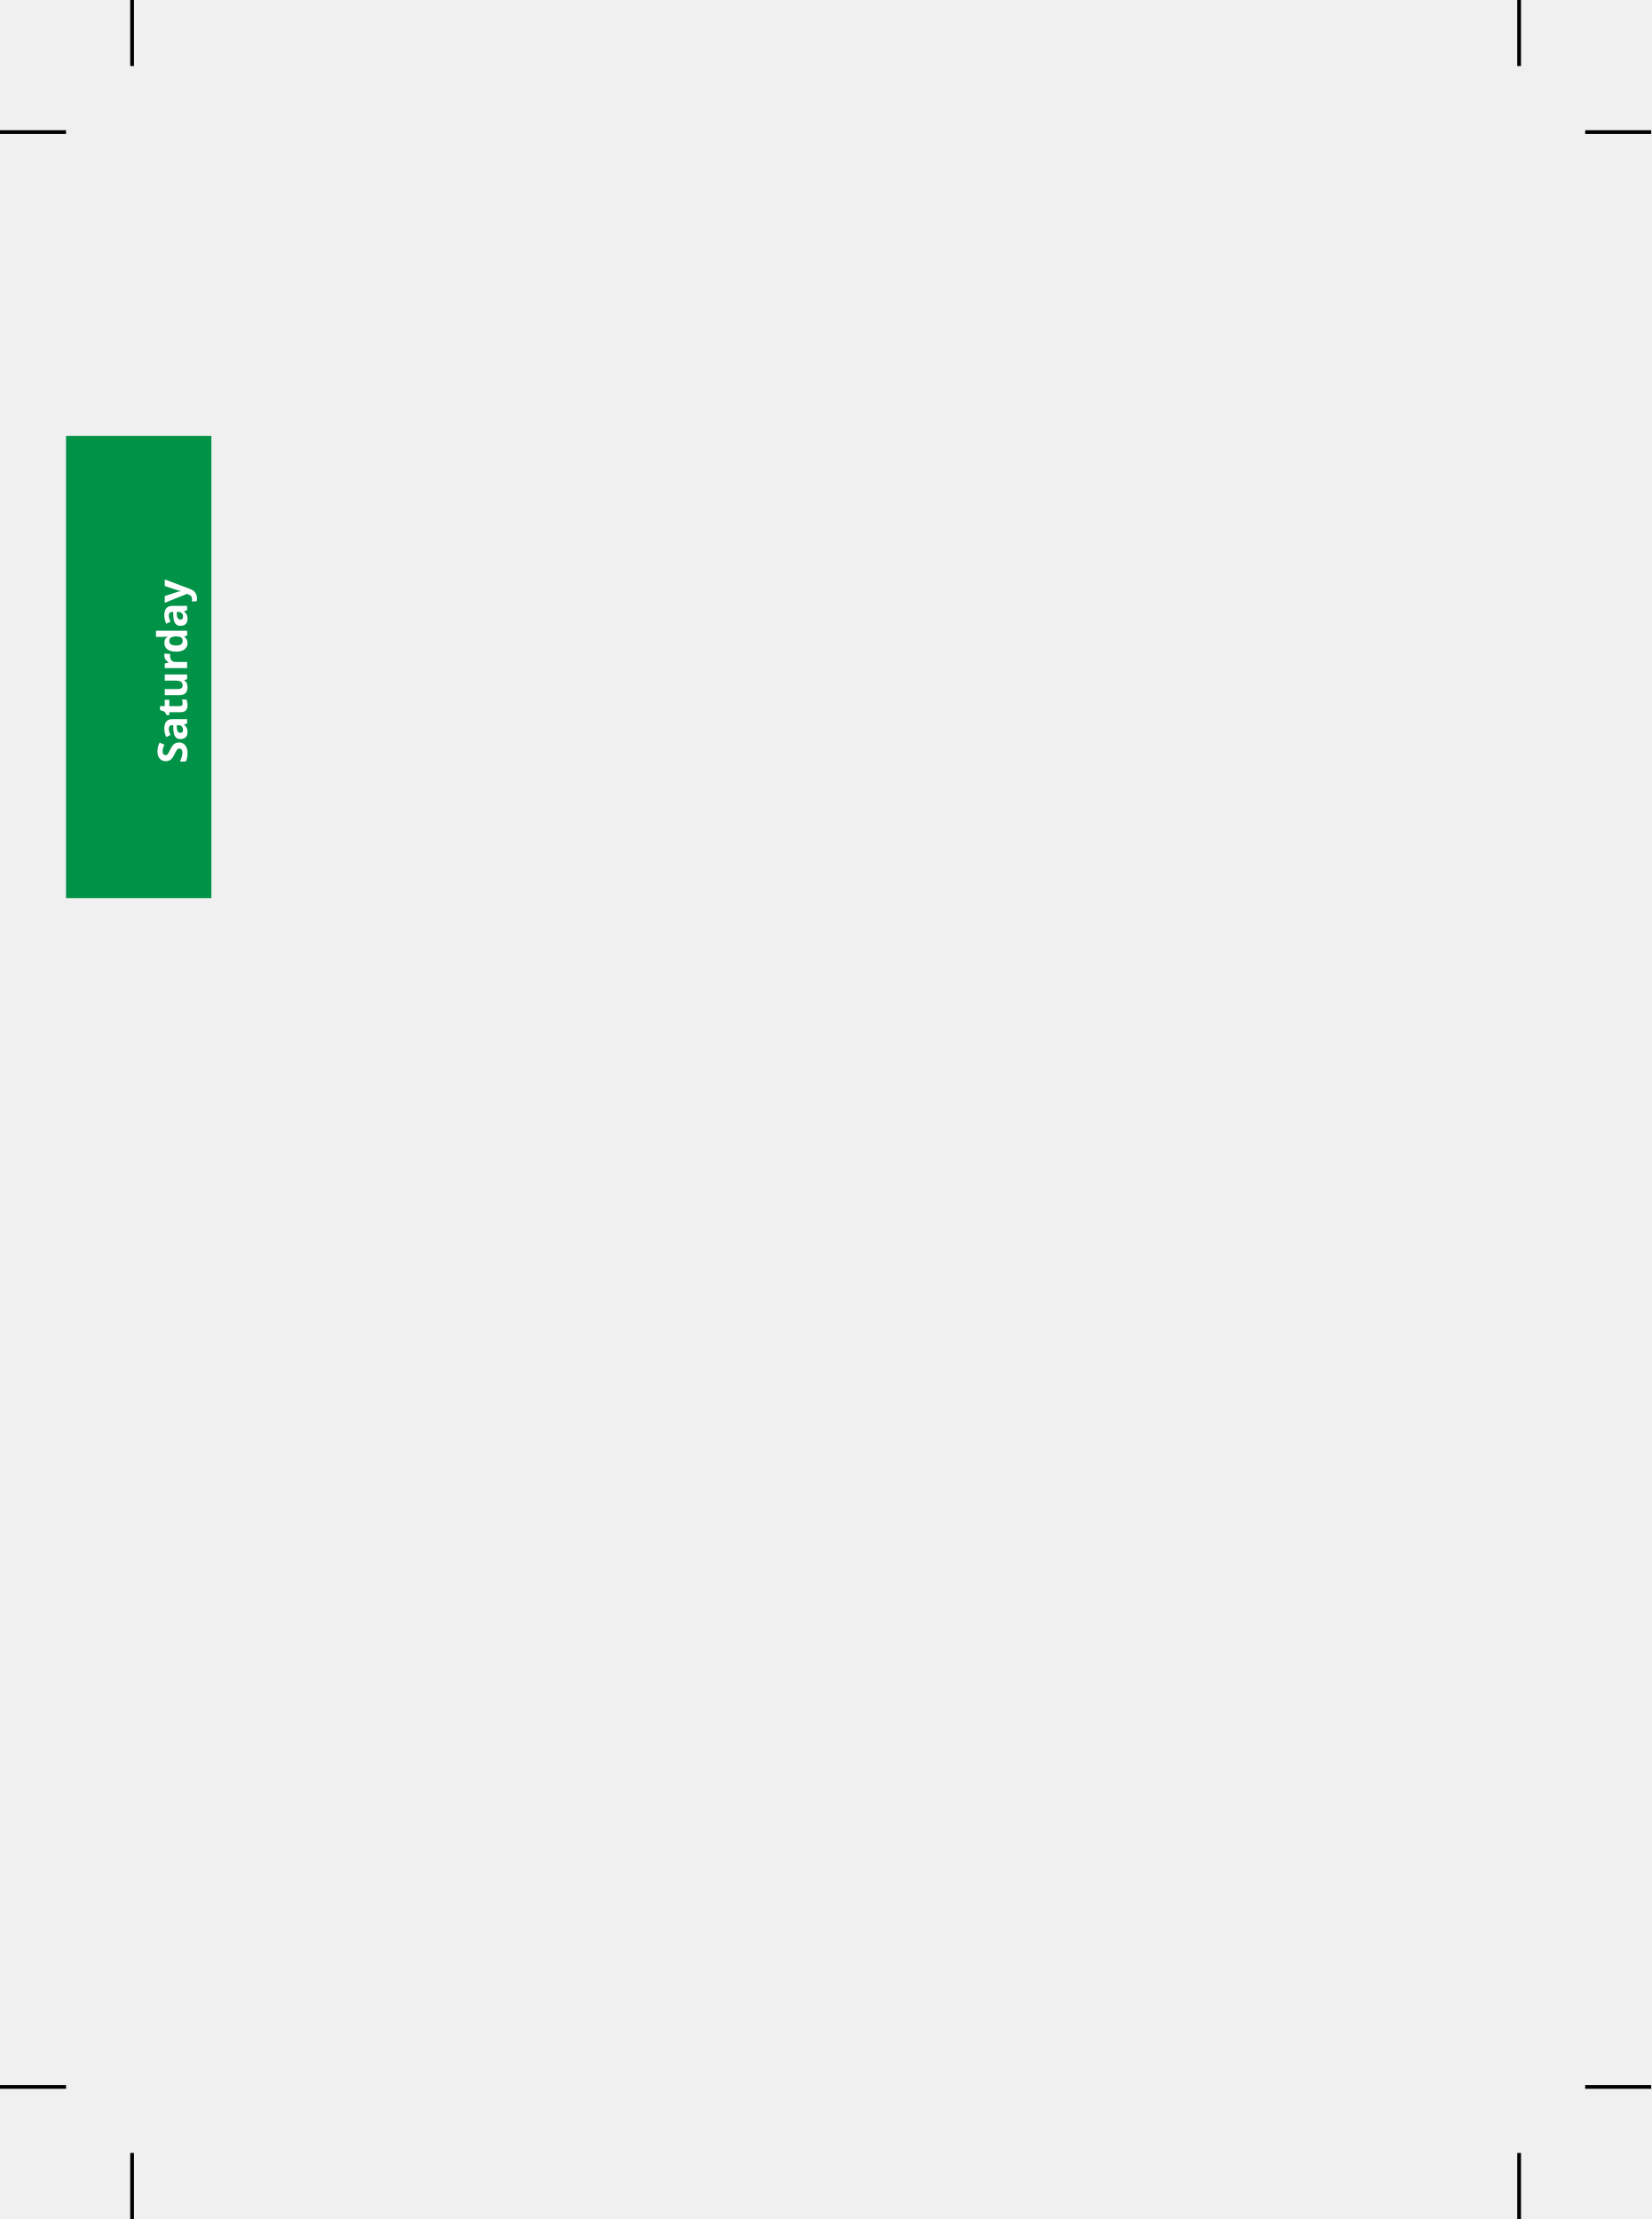
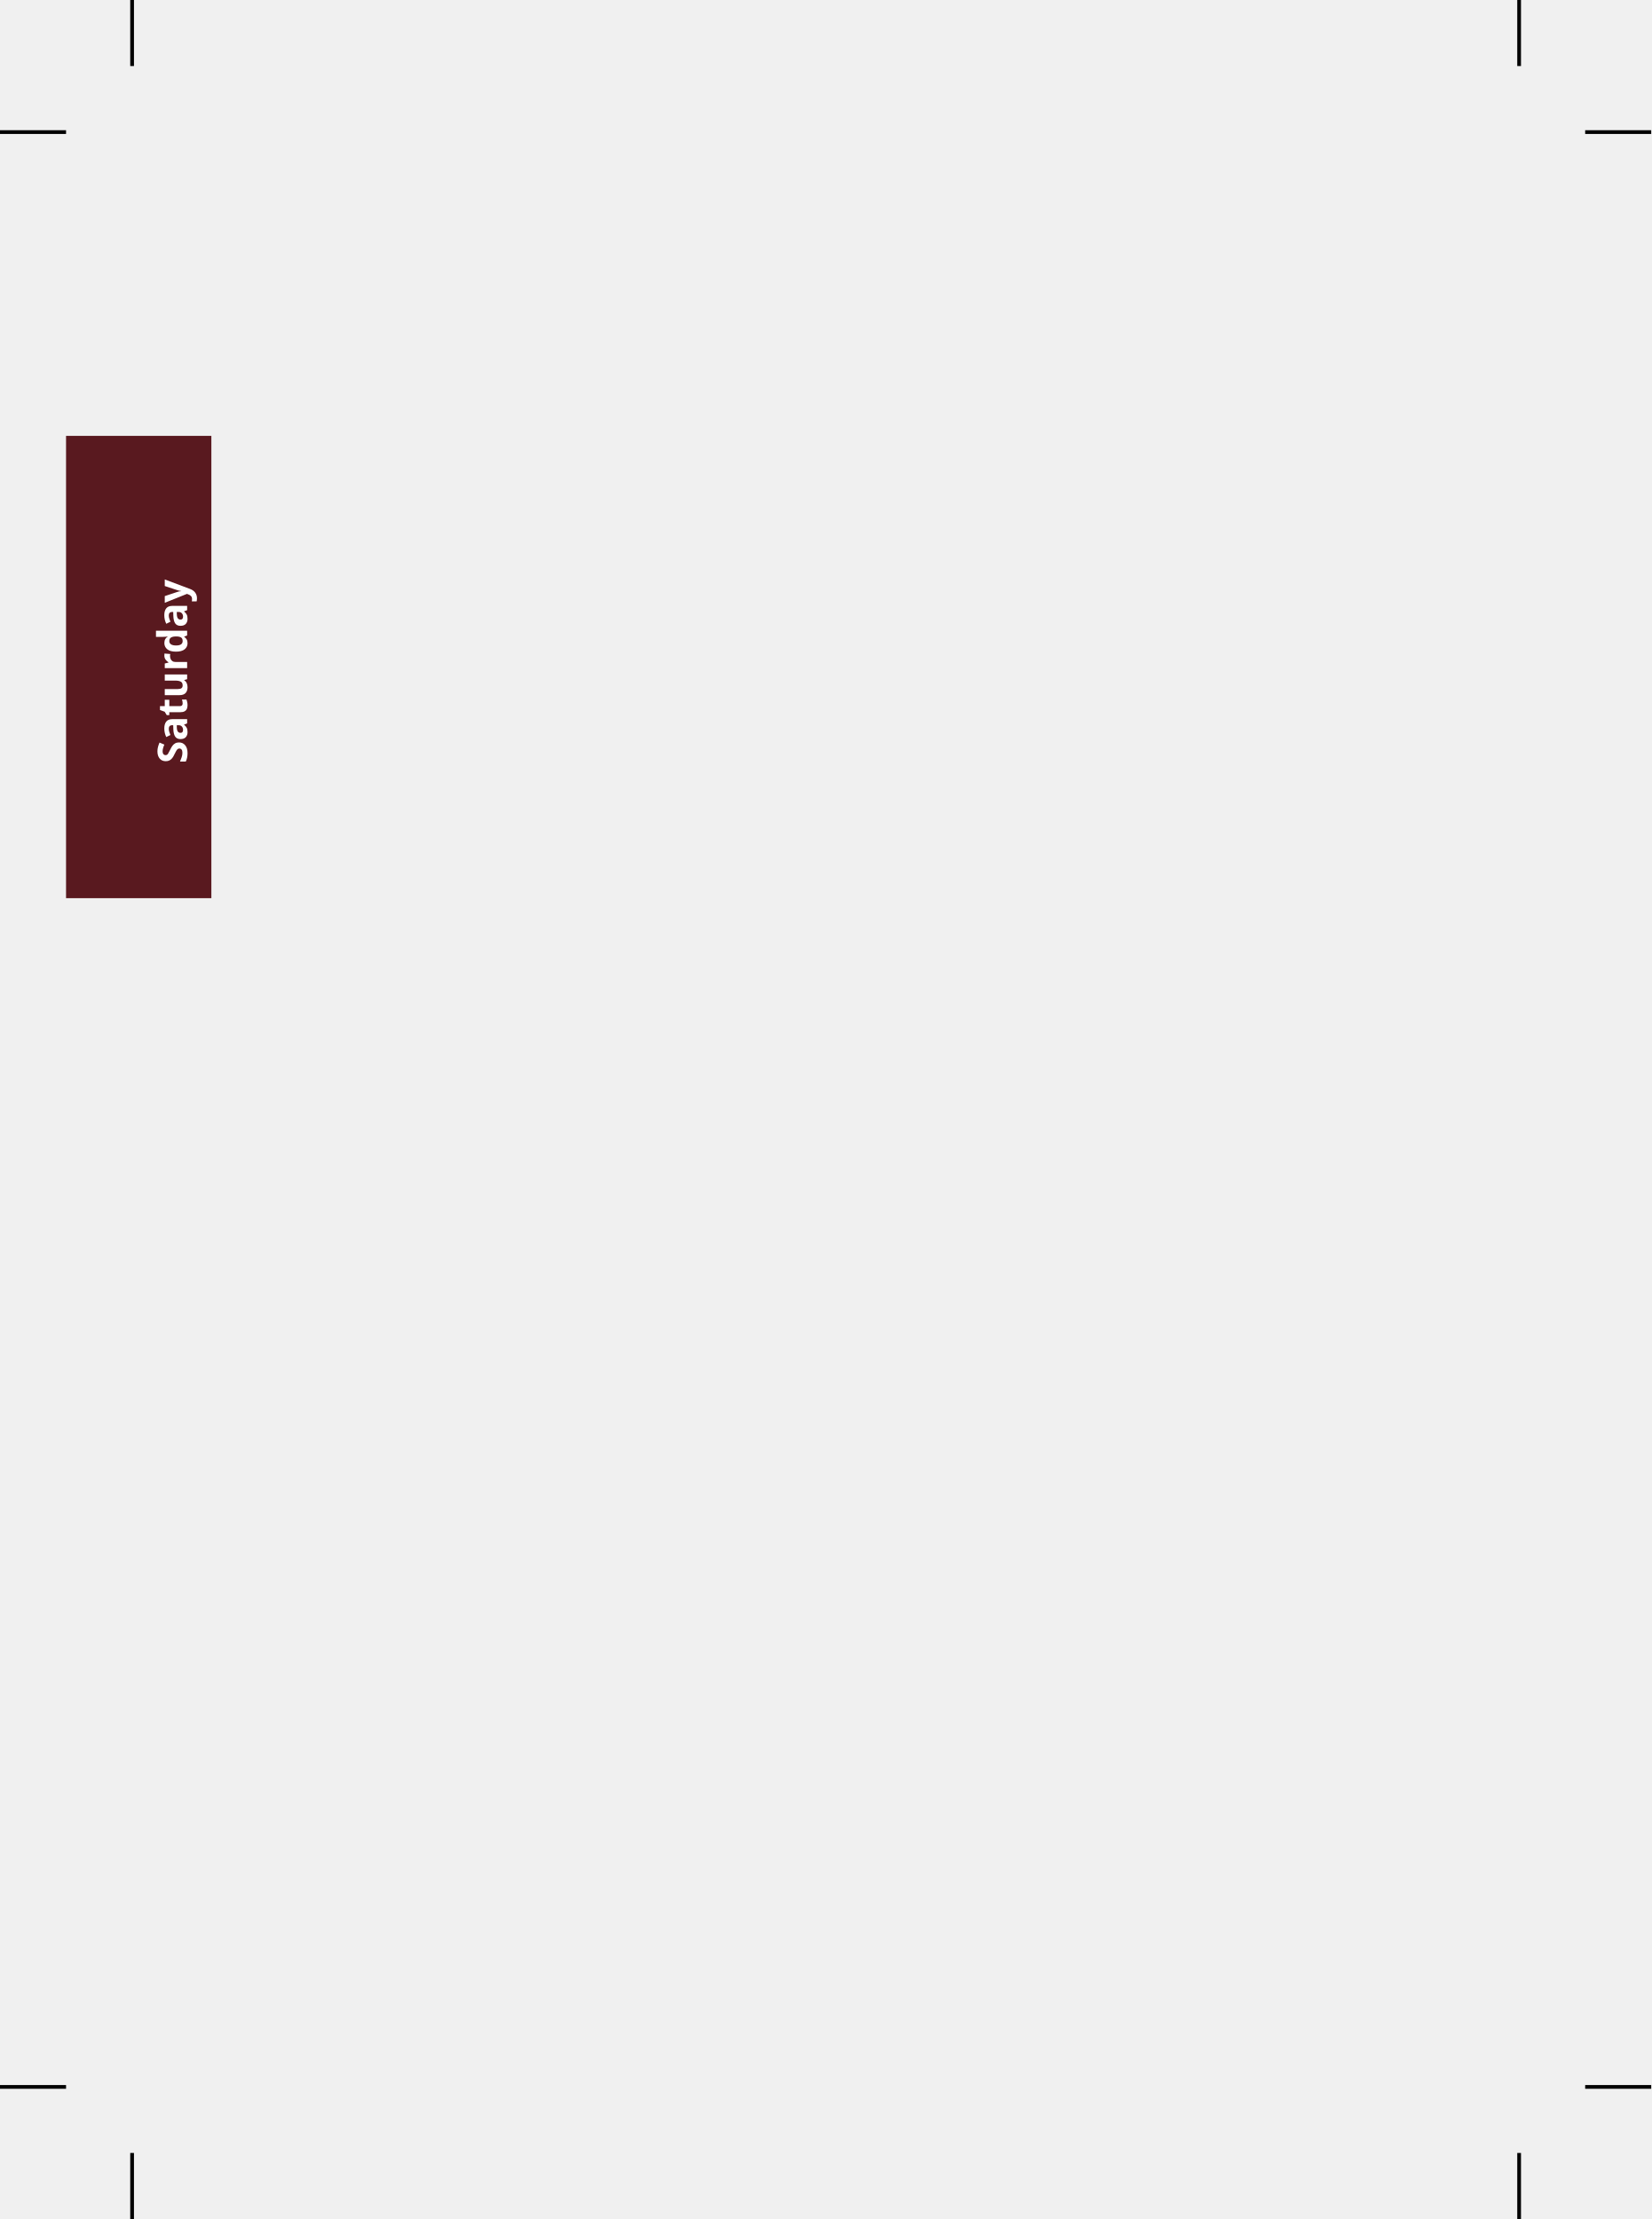
<svg xmlns="http://www.w3.org/2000/svg" id="svg2" height="168mm" width="125mm" version="1.1" viewBox="0 0 442.913 595.276">
  <defs id="defs6" />
  <g id="g5797" transform="translate(0,-1.771656)">
-     <rect style="fill:#009246;fill-opacity:1;fill-rule:evenodd;stroke:none" id="rect3022-1" y="118.701" x="17.717" ry="0" height="124.016" width="38.976" />
+     <rect style="fill:#59191f;fill-opacity:1;fill-rule:evenodd;stroke:none" id="rect3022-1" y="118.701" x="17.717" ry="0" height="124.016" width="38.976" />
    <text style="font-style:normal;font-variant:normal;font-weight:bold;font-stretch:semi-condensed;font-size:11px;line-height:0%;font-family:'DejaVu Sans';-inkscape-font-specification:'DejaVu Sans Bold Semi-Condensed';text-align:start;letter-spacing:0px;word-spacing:0px;writing-mode:lr-tb;text-anchor:start;fill:#ffffff;fill-opacity:1;stroke:none;" xml:space="preserve" id="text3838-1" transform="rotate(-90)" y="50.196" x="-206.568">
      <tspan id="tspan3840-5" y="50.196" x="-206.568" style="fill:#ffffff;fill-opacity:1;-inkscape-font-specification:'Source Sans Pro Bold';font-family:'Source Sans Pro';font-weight:bold;font-style:normal;font-stretch:normal;font-variant:normal">Saturday</tspan>
    </text>
    <path d="M 35.433,1.772 V 19.488" id="path4591" style="fill:none;stroke:#000000;stroke-width:1px;stroke-linecap:butt;stroke-linejoin:miter;stroke-opacity:1" />
    <path d="M 0,37.205 H 17.717" id="path4593" style="fill:none;stroke:#000000;stroke-width:1px;stroke-linecap:butt;stroke-linejoin:miter;stroke-opacity:1" />
    <path d="M 407.48,1.772 V 19.488" id="path4595" style="fill:none;stroke:#000000;stroke-width:1px;stroke-linecap:butt;stroke-linejoin:miter;stroke-opacity:1" />
    <path d="M 442.913,37.205 H 425.197" id="path4597" style="fill:none;stroke:#000000;stroke-width:1px;stroke-linecap:butt;stroke-linejoin:miter;stroke-opacity:1" />
    <path d="M 407.48,597.047 V 579.331" id="path4601" style="fill:none;stroke:#000000;stroke-width:1px;stroke-linecap:butt;stroke-linejoin:miter;stroke-opacity:1" />
    <path d="m 425.197,561.614 17.717,2e-5" id="path4603" style="fill:none;stroke:#000000;stroke-width:1px;stroke-linecap:butt;stroke-linejoin:miter;stroke-opacity:1" />
    <path d="m 35.433,579.331 v 17.717" id="path4605" style="fill:none;stroke:#000000;stroke-width:1px;stroke-linecap:butt;stroke-linejoin:miter;stroke-opacity:1" />
    <path d="M 17.717,561.614 0,561.614" id="path4607" style="fill:none;stroke:#000000;stroke-width:1px;stroke-linecap:butt;stroke-linejoin:miter;stroke-opacity:1" />
  </g>
</svg>
